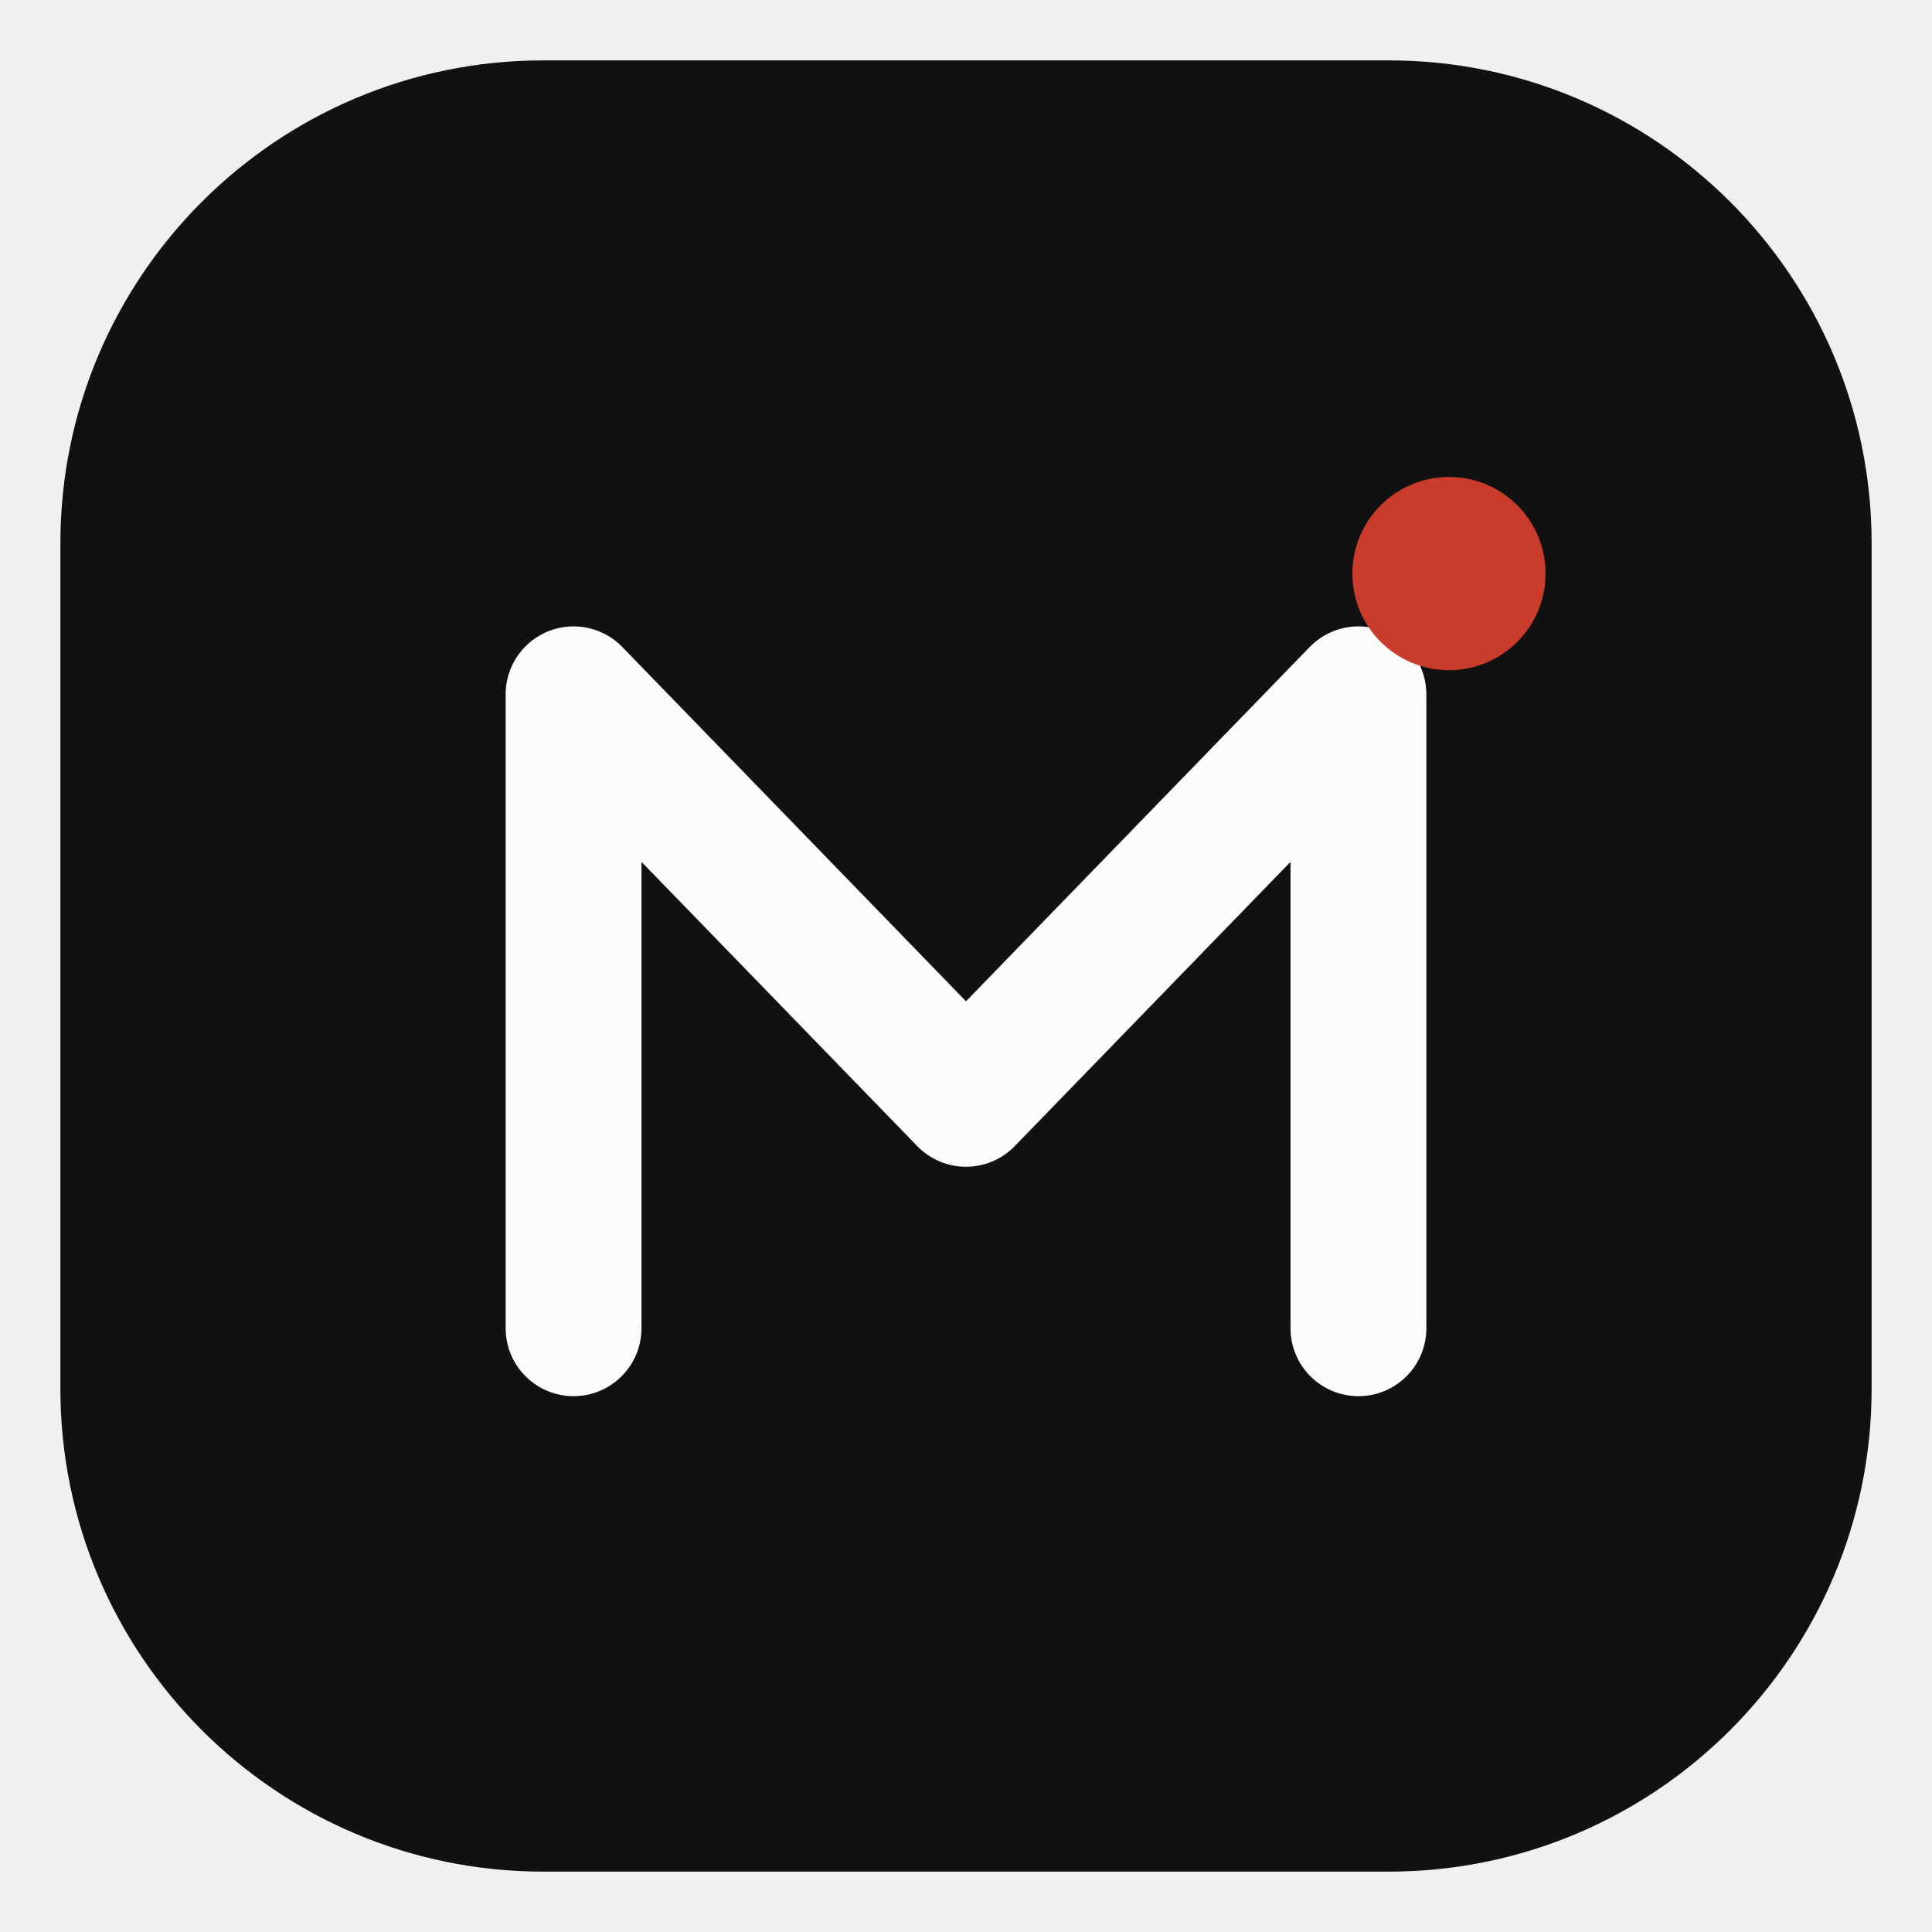
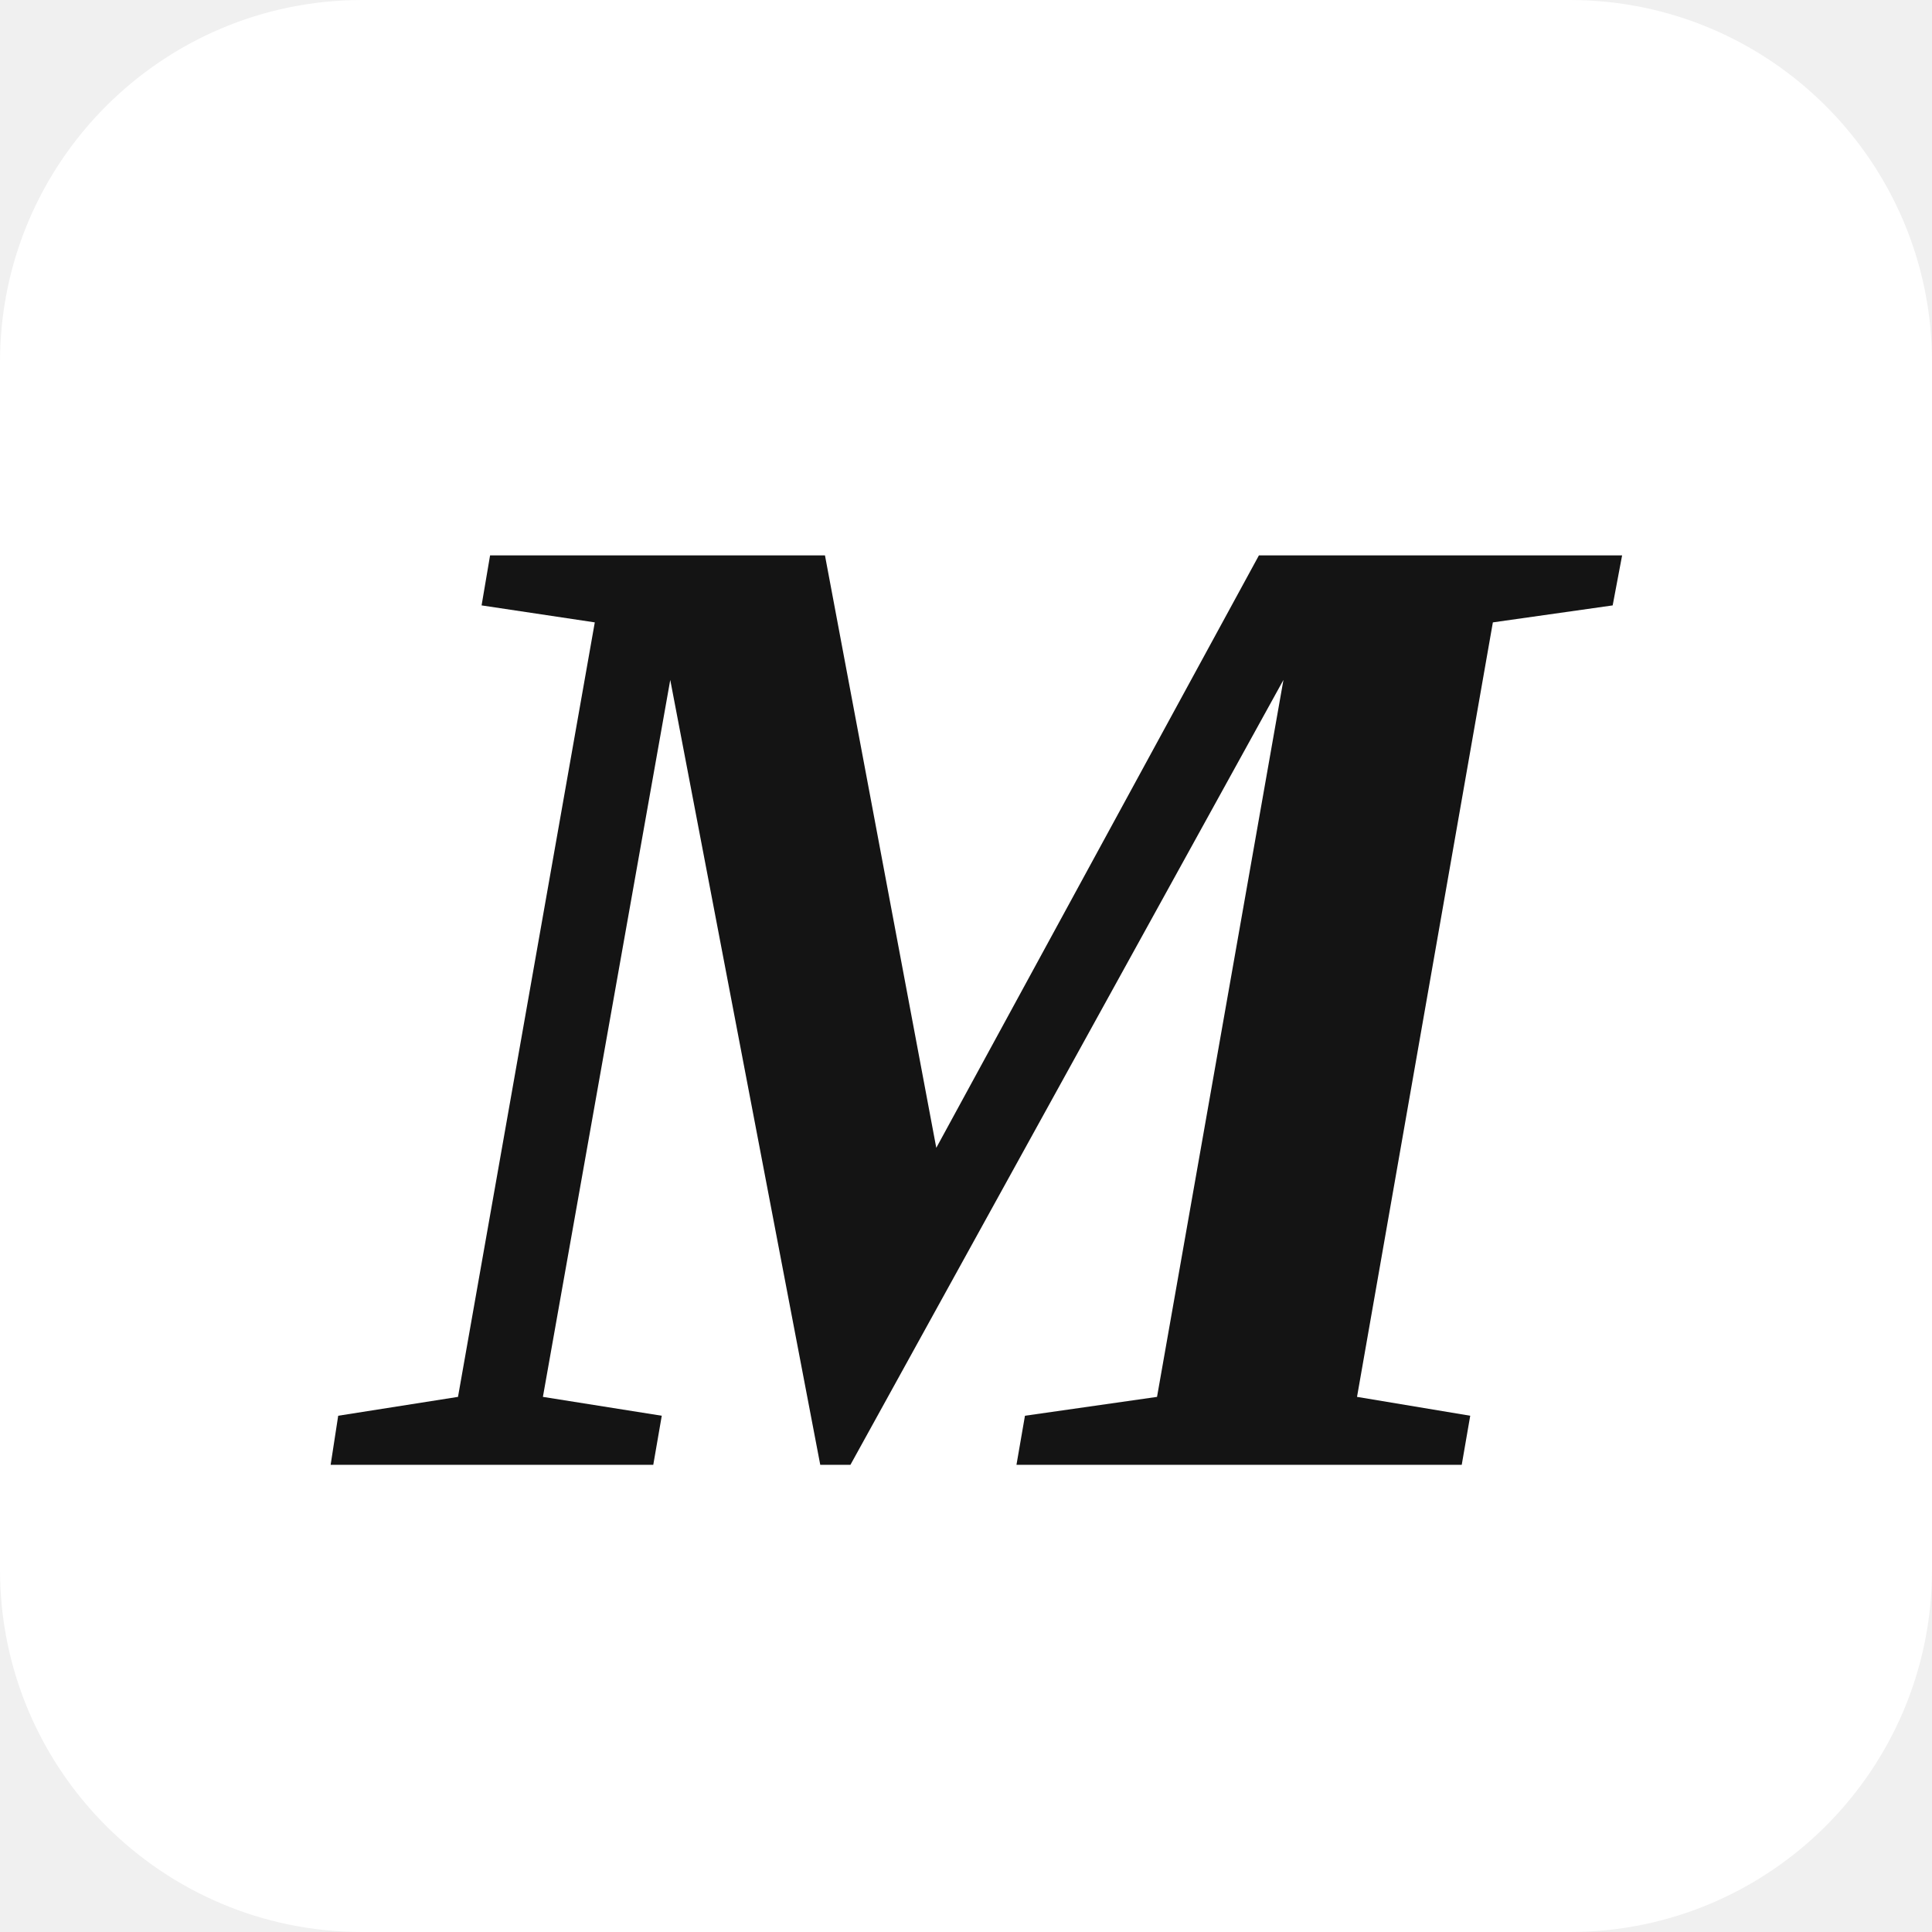
<svg xmlns="http://www.w3.org/2000/svg" viewBox="0 0 32 32">
  <style>
-     .bg { fill: #111111; }
-     .mark { fill: none; stroke: #fcfcfb; stroke-width: 2.25; stroke-linecap: round; stroke-linejoin: round; }
-     .dot { fill: #c93b2b; }
+     /* Mode Clair par défaut : M noir sur fond blanc */
+     .bg { fill: #ffffff; }
+     .letter {
+       fill: #141414;
+       font-family: 'Source Serif 4 Variable', 'Source Serif Pro', 'Georgia', 'Times New Roman', serif;
+       font-style: italic;
+       font-weight: 700;
+       font-size: 23px;
+       text-anchor: middle;
+       dominant-baseline: central;
+     }
+ 
+     /* Mode Sombre : M blanc sur fond noir */
    @media (prefers-color-scheme: dark) {
-       .bg { fill: #161618; stroke: #2a2a2e; stroke-width: 1; }
-       .mark { stroke: #f5f5f7; }
-       .dot { fill: #e54d3d; }
+       .bg { fill: #0b0b0c; }
+       .letter { fill: #ededec; }
    }
  </style>
-   <rect class="bg" x="1" y="1" width="30" height="30" rx="8" />
-   <path class="mark" d="M 9.5 22 V 11.5 L 16 18.2 L 22.5 11.5 V 22" />
-   <circle class="dot" cx="24" cy="9.5" r="1.6" />
+   <rect class="bg" width="32" height="32" rx="6" />
+   <text class="letter" x="16" y="16.5">M</text>
</svg>
